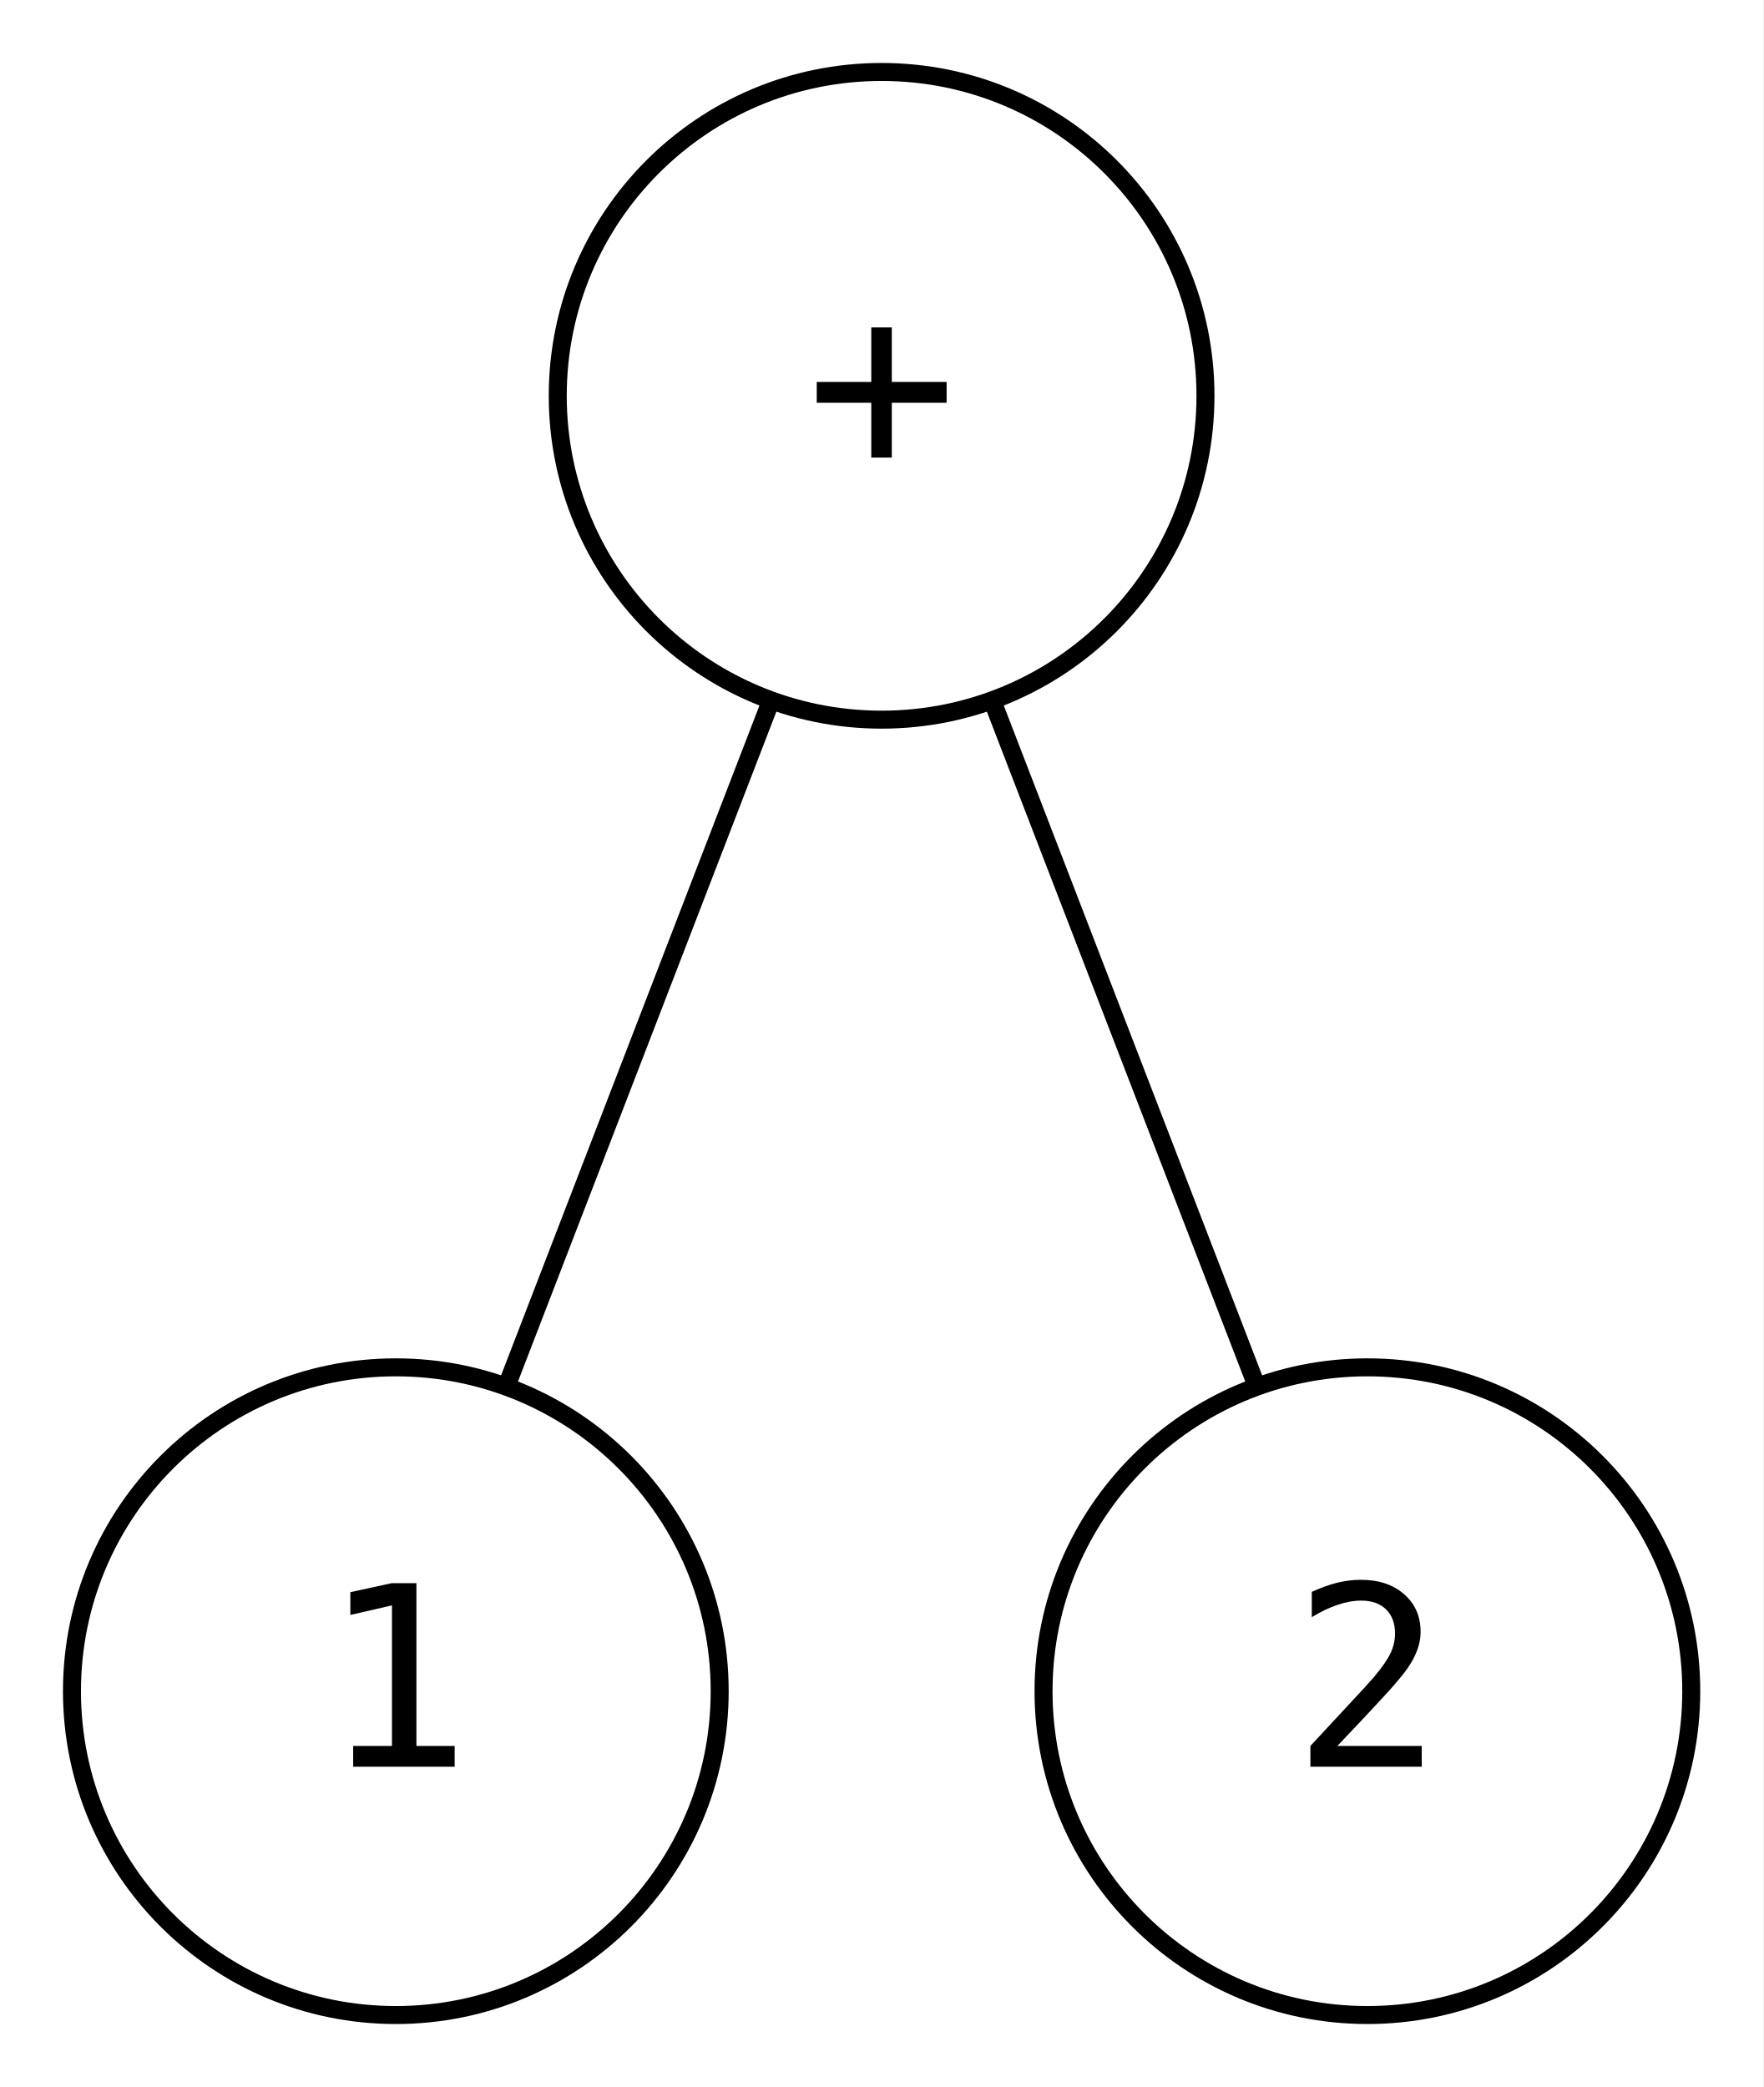
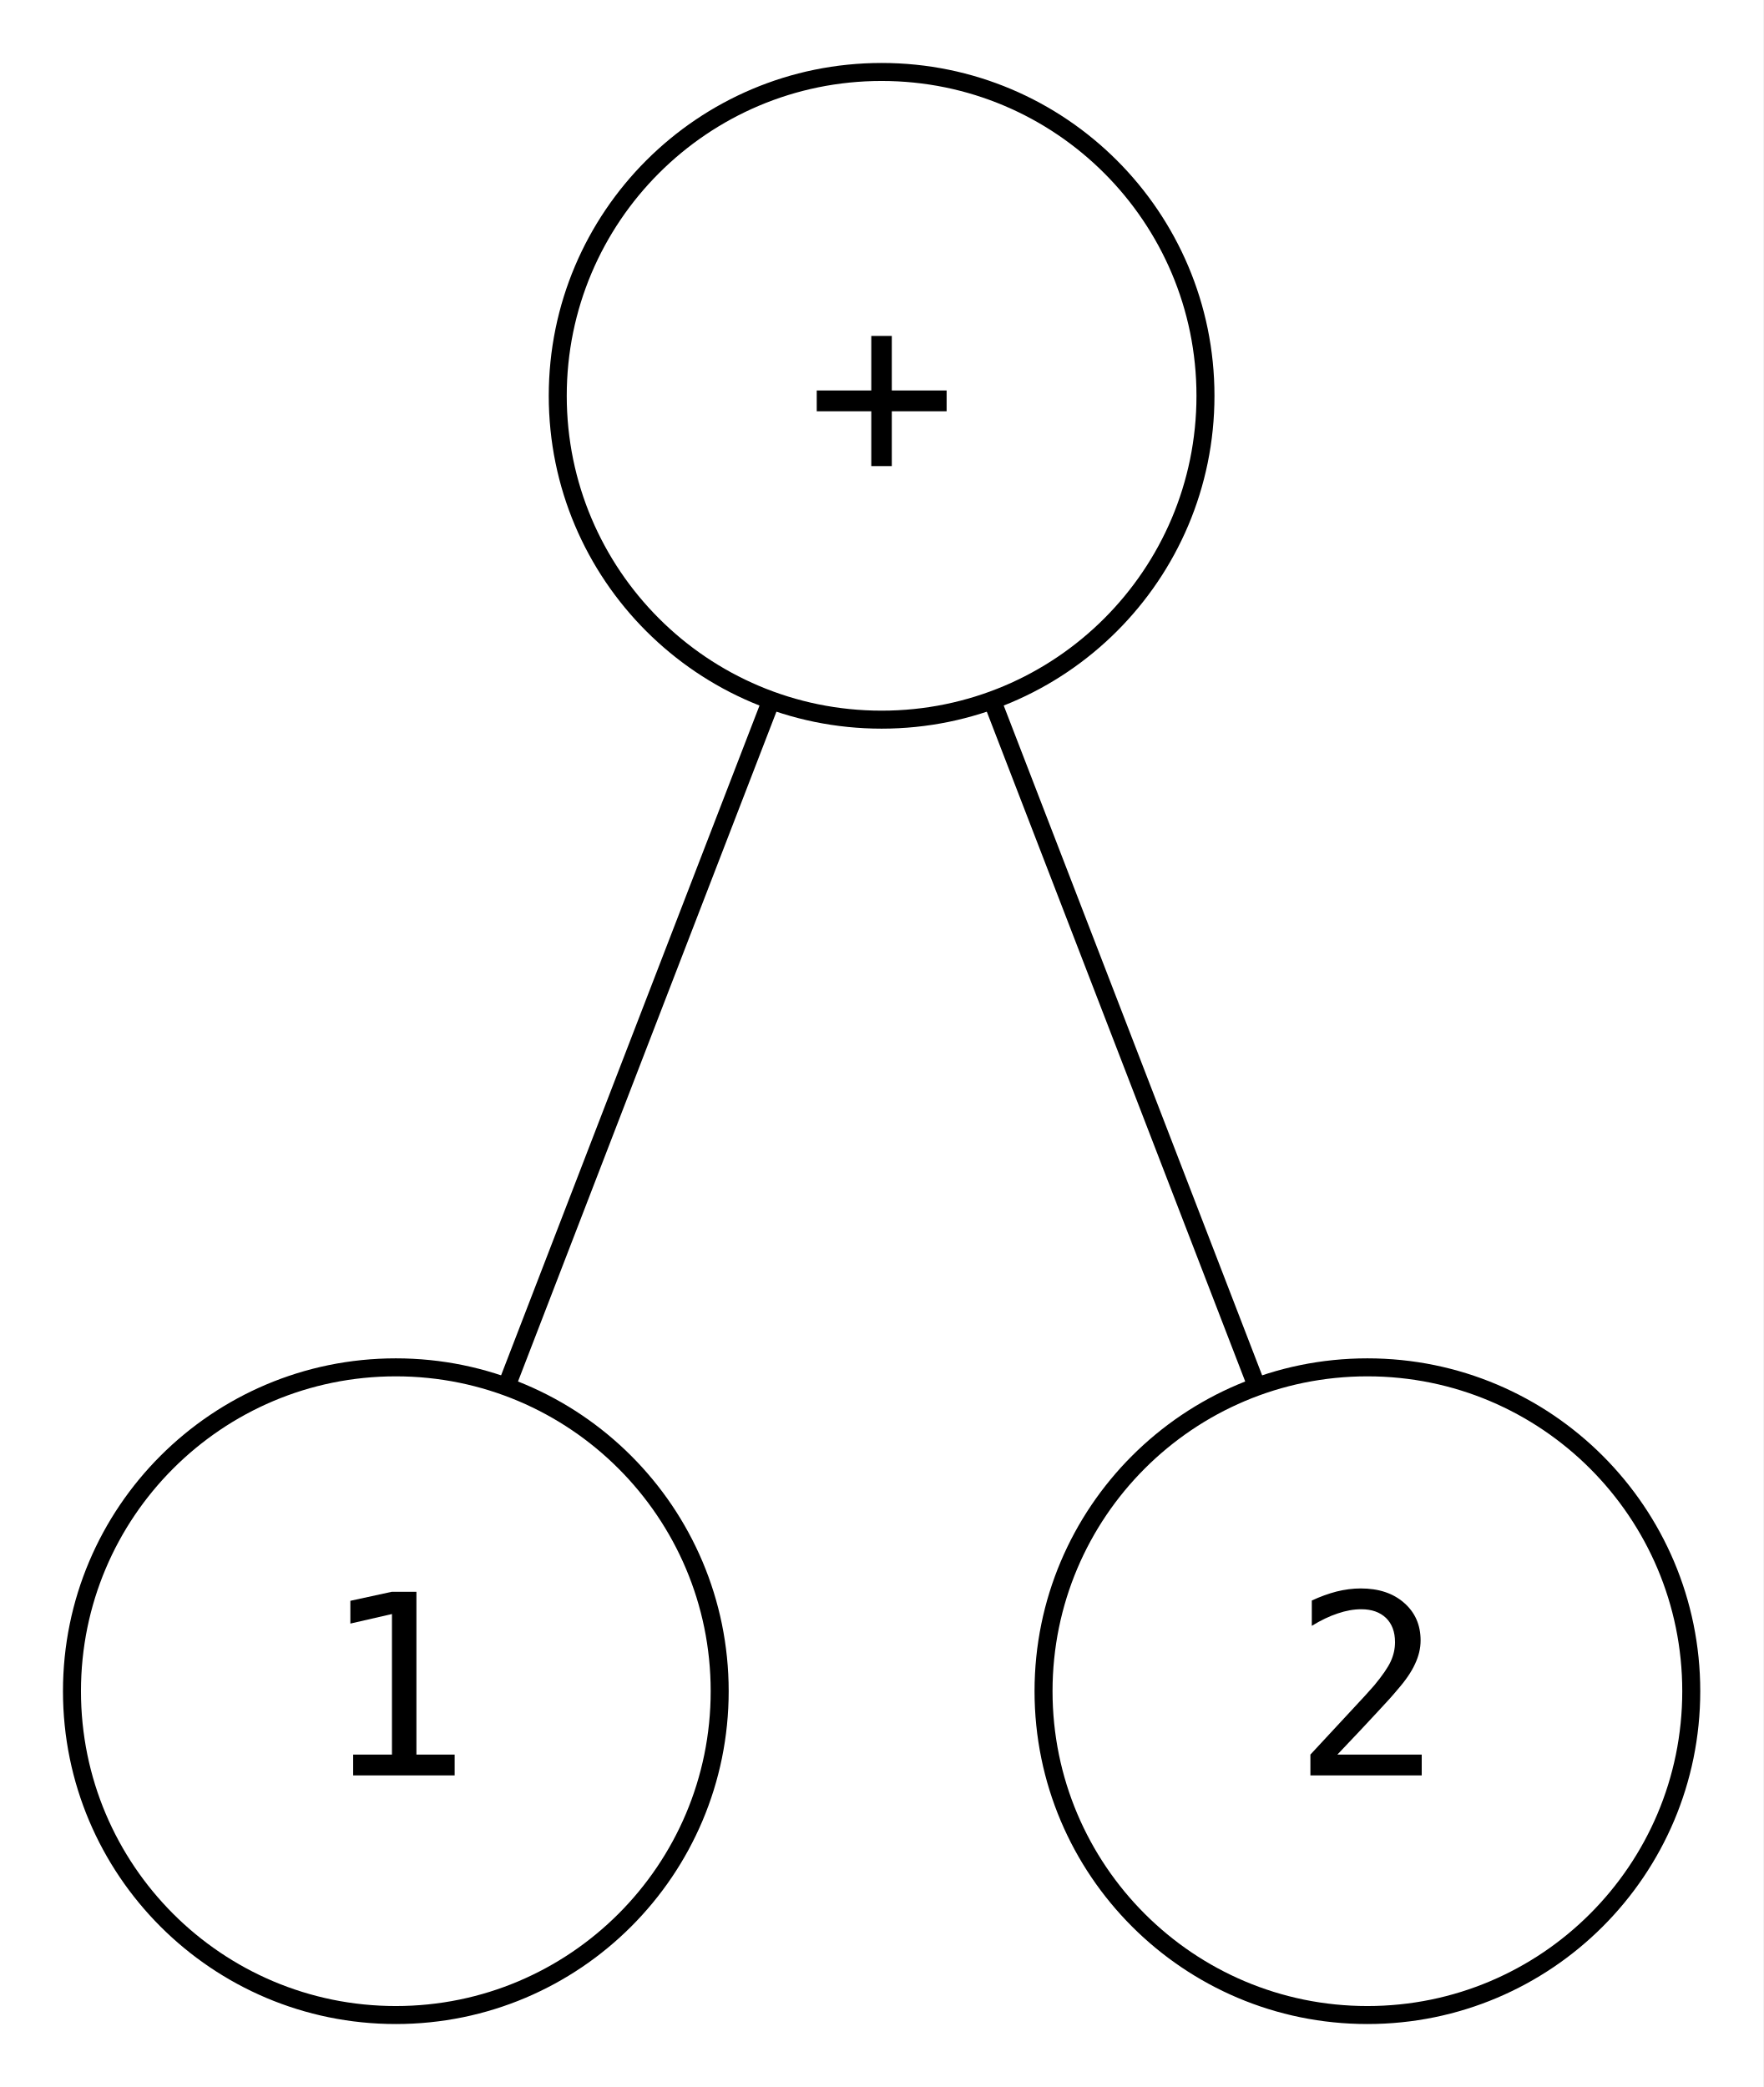
<svg xmlns="http://www.w3.org/2000/svg" width="98pt" height="116pt" viewBox="0.00 0.00 98.00 116.00">
  <g id="graph0" class="graph" transform="scale(1 1) rotate(0) translate(4 112)">
    <polygon fill="white" stroke="none" points="-4,4 -4,-112 94,-112 94,4 -4,4" />
    <g id="node1" class="node">
      <ellipse fill="none" stroke="black" cx="45" cy="-90" rx="18" ry="18" />
-       <text text-anchor="middle" x="45" y="-85.8" font-family="monospace" font-size="14.00">+</text>
+       <text xml:space="preserve" text-anchor="middle" x="45" y="-85.33" font-family="monospace" font-size="14.00">+</text>
    </g>
    <g id="node2" class="node">
      <ellipse fill="none" stroke="black" cx="18" cy="-18" rx="18" ry="18" />
-       <text text-anchor="middle" x="18" y="-13.8" font-family="monospace" font-size="14.00">1</text>
+       <text xml:space="preserve" text-anchor="middle" x="18" y="-13.32" font-family="monospace" font-size="14.00">1</text>
    </g>
    <g id="edge1" class="edge">
-       <path fill="none" stroke="black" d="M38.738,-72.765C34.376,-61.456 28.583,-46.437 24.228,-35.147" />
+       <path fill="none" stroke="black" d="M38.74,-72.76C34.38,-61.46 28.58,-46.44 24.23,-35.15" />
    </g>
    <g id="node3" class="node">
      <ellipse fill="none" stroke="black" cx="72" cy="-18" rx="18" ry="18" />
-       <text text-anchor="middle" x="72" y="-13.8" font-family="monospace" font-size="14.00">2</text>
+       <text xml:space="preserve" text-anchor="middle" x="72" y="-13.32" font-family="monospace" font-size="14.00">2</text>
    </g>
    <g id="edge2" class="edge">
-       <path fill="none" stroke="black" d="M51.262,-72.765C55.624,-61.456 61.417,-46.437 65.772,-35.147" />
+       <path fill="none" stroke="black" d="M51.26,-72.76C55.62,-61.46 61.42,-46.44 65.77,-35.15" />
    </g>
  </g>
</svg>
